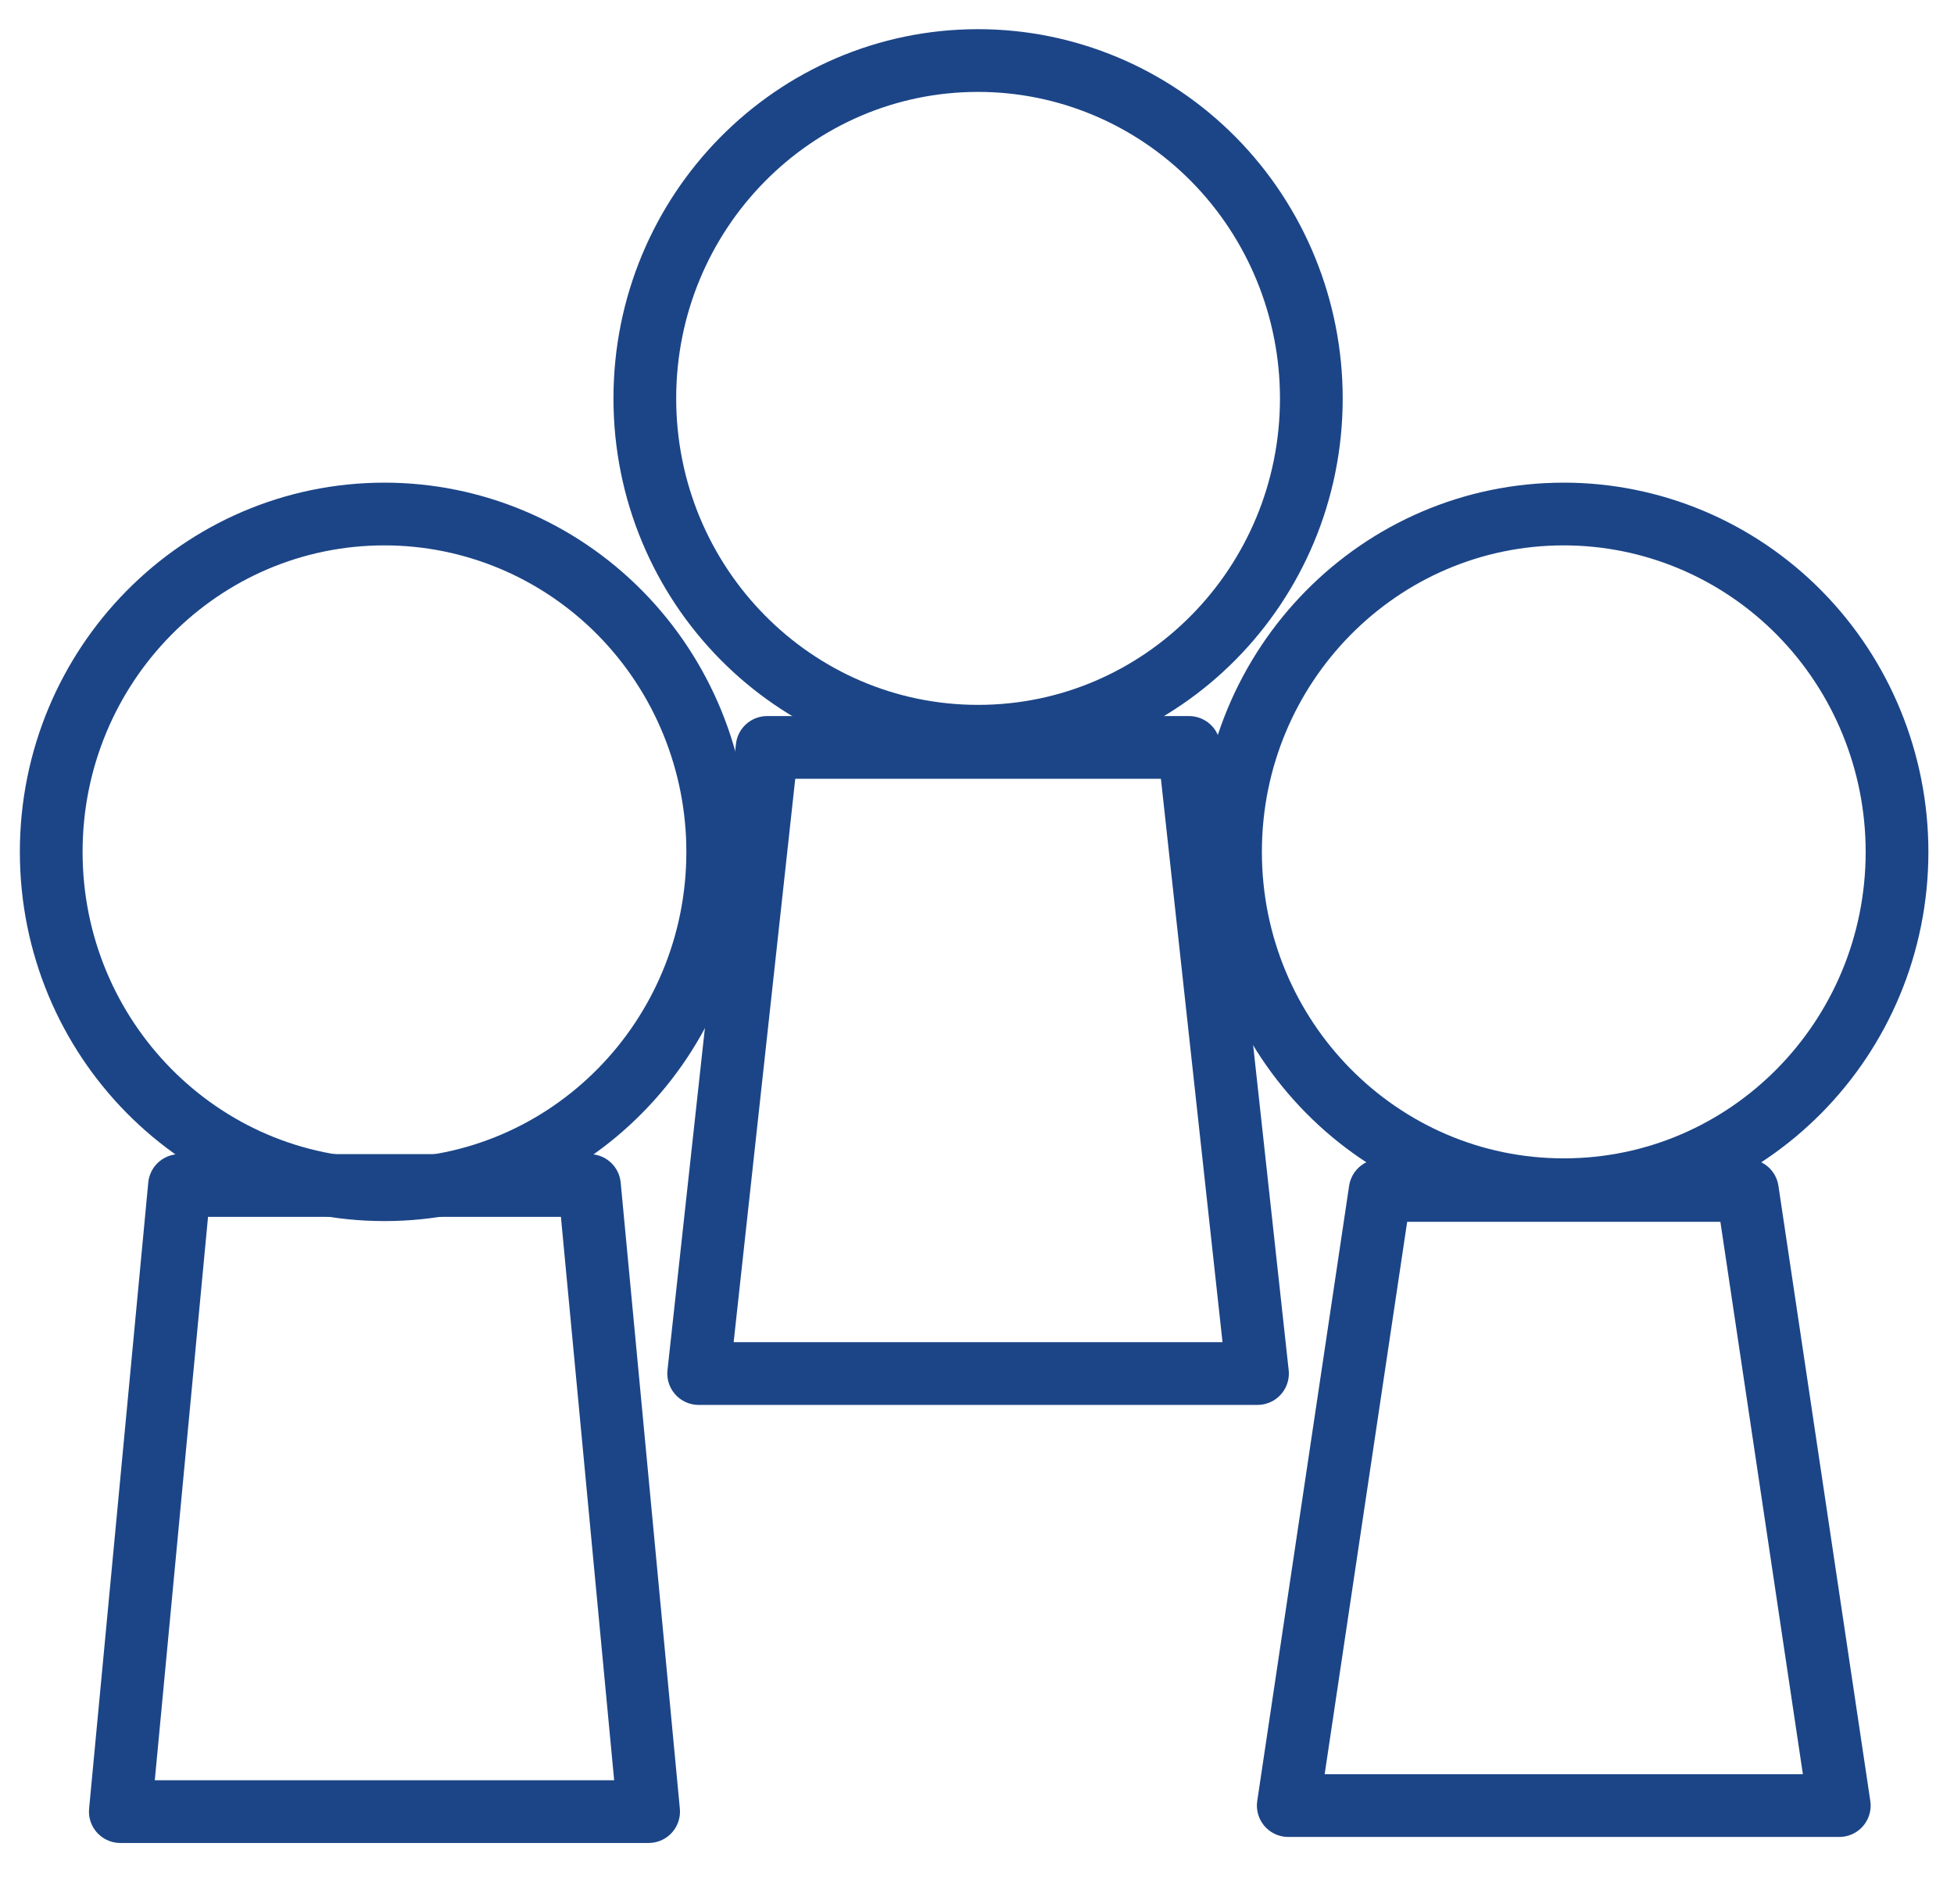
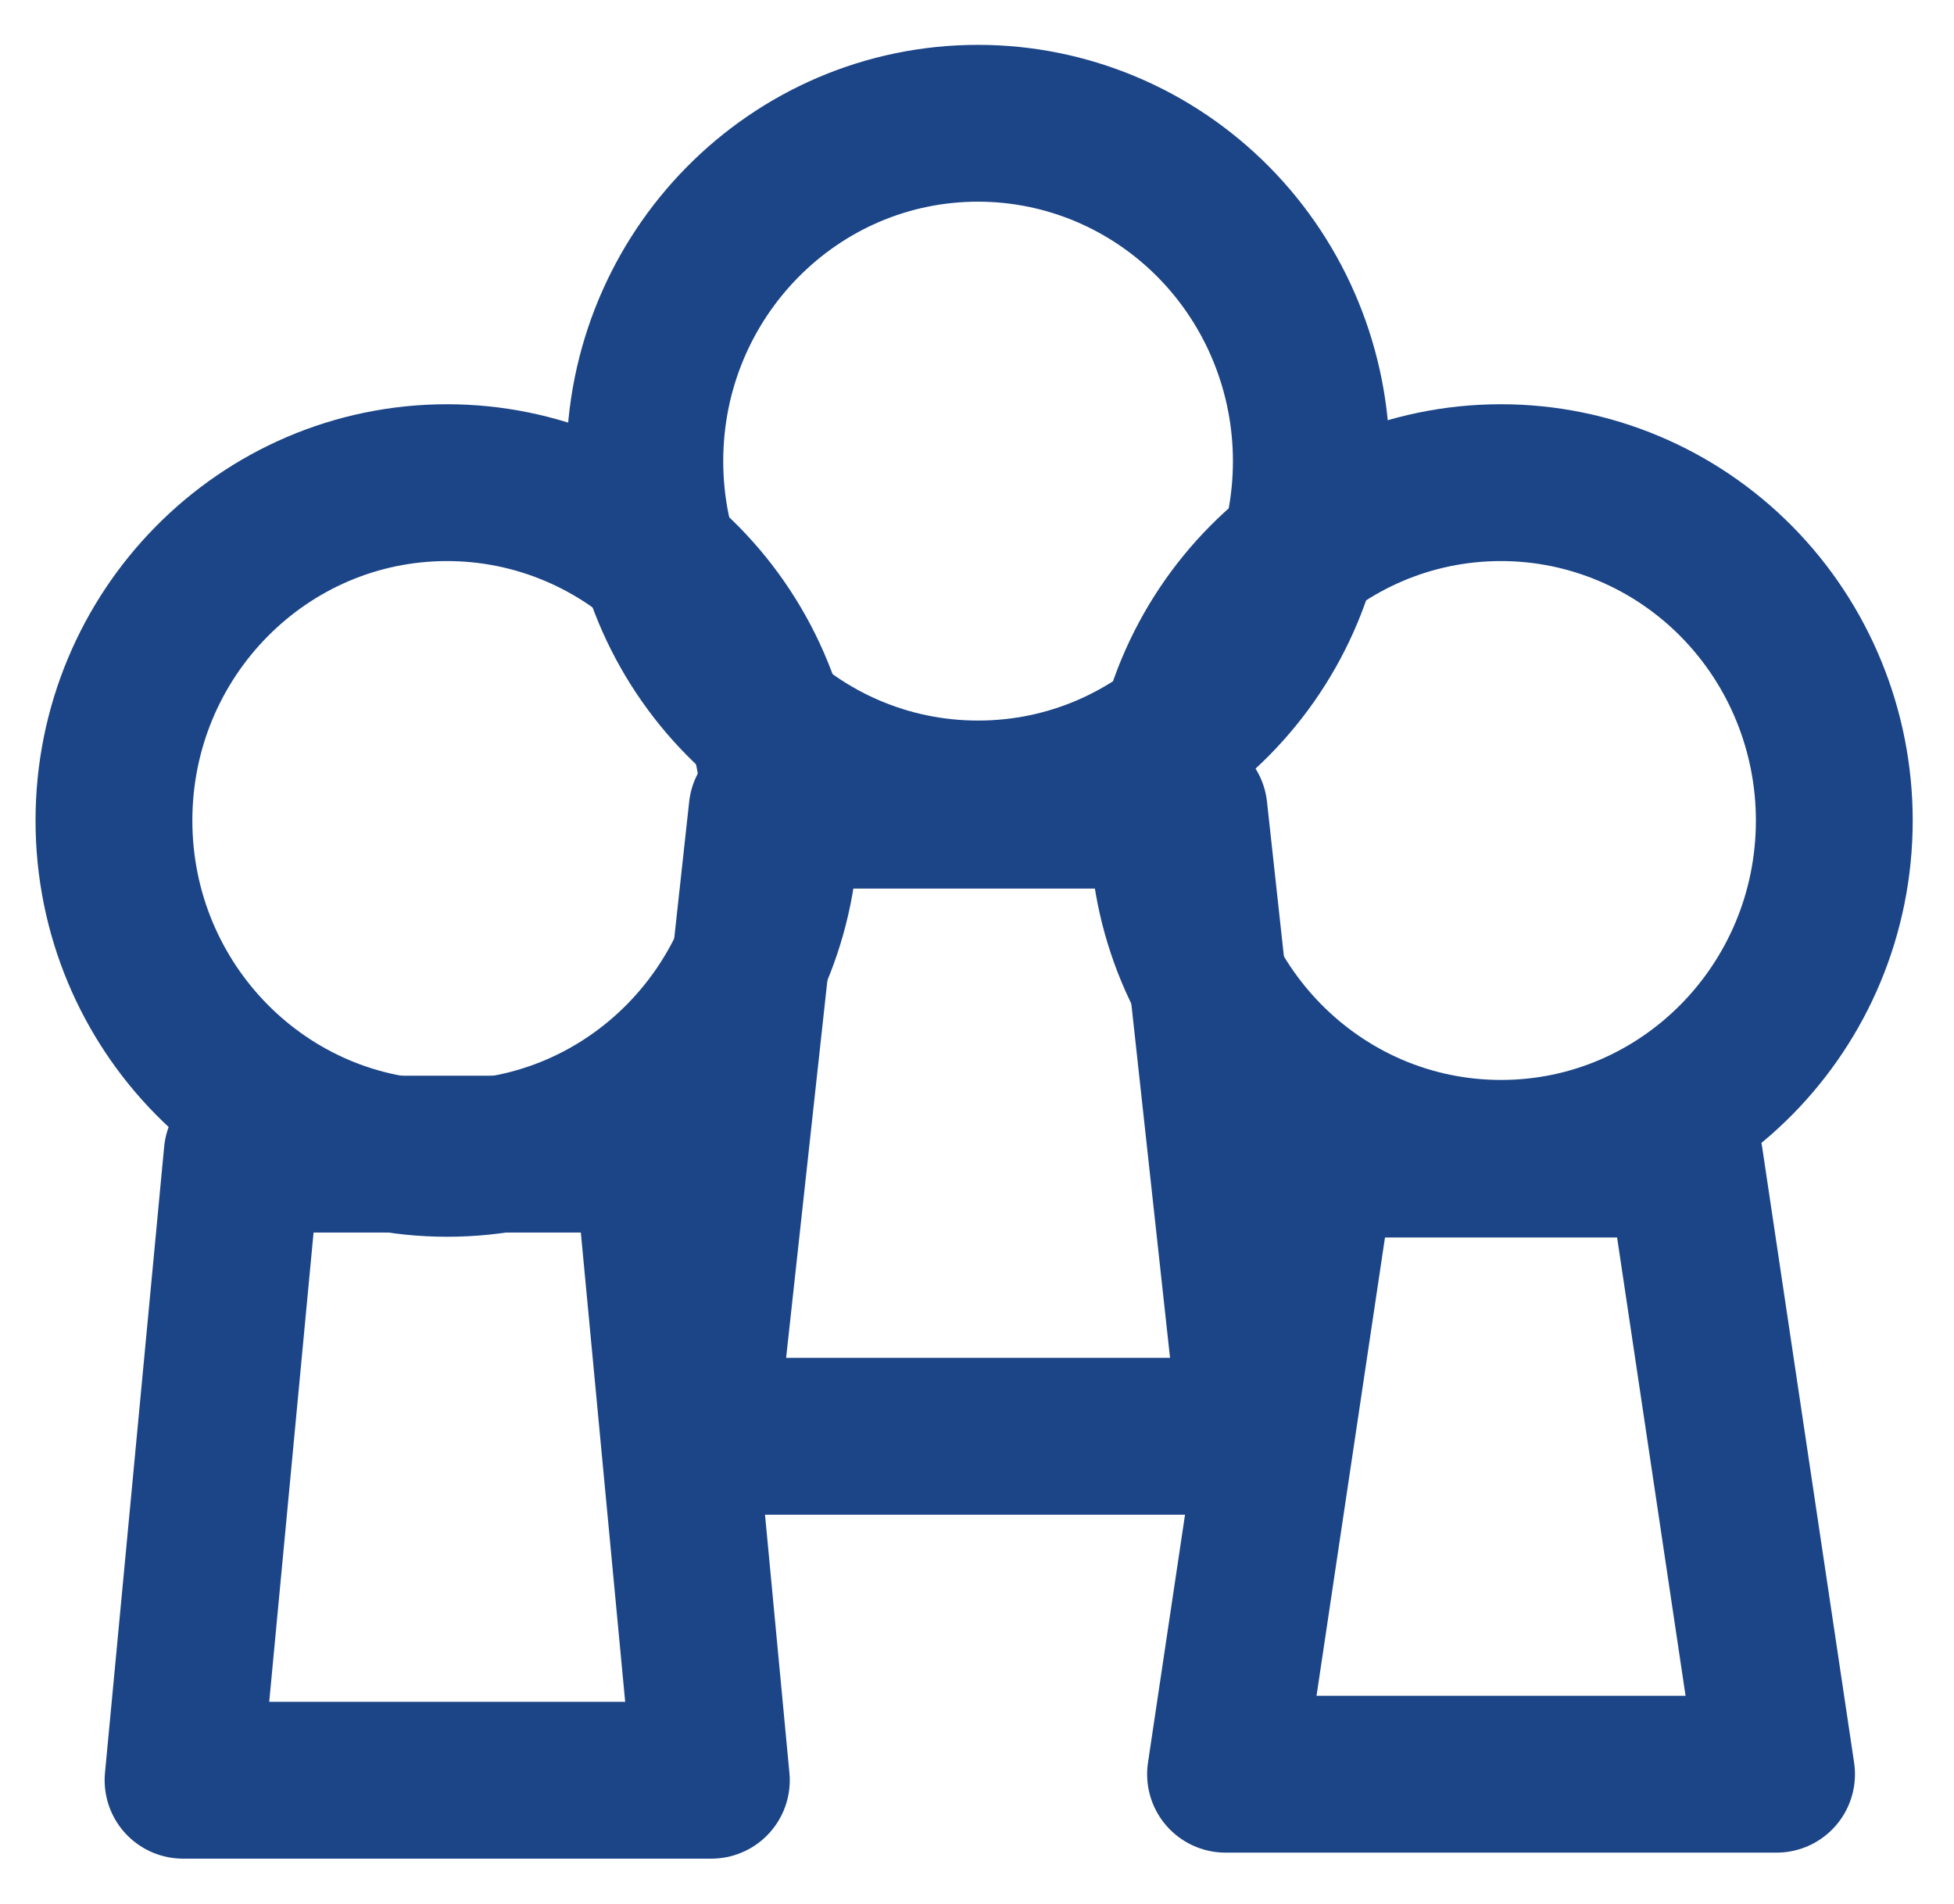
<svg xmlns="http://www.w3.org/2000/svg" version="1.1" viewBox="0.0 0.0 623.0 607.0" fill="none" stroke="none" stroke-linecap="square" stroke-miterlimit="10" id="svg2">
  <defs id="defs37" />
  <clipPath id="p.0">
    <path d="m0 0l623.0 0l0 607.0l-623.0 0l0 -607.0z" clip-rule="nonzero" id="path5" />
  </clipPath>
-   <path style="fill:#000000;fill-opacity:0;fill-rule:nonzero" id="path9" d="m 0,0 623.69,0 0,607.084 -623.69,0 z" />
-   <path style="fill-rule:nonzero;stroke:#1c4587;stroke-width:20;stroke-linecap:butt;stroke-linejoin:round;stroke-miterlimit:10;stroke-dasharray:none" id="path13" d="m 38.362,577.591 18.865,-199.622 130.71,0 18.865,199.622 z" />
-   <path style="fill-rule:nonzero;stroke:#1c4587;stroke-width:20;stroke-linecap:butt;stroke-linejoin:round;stroke-miterlimit:10;stroke-dasharray:none" id="path17" d="m 16.331,271.601 0,0 c 0,-59.49 47.571,-107.717 106.252,-107.717 l 0,0 c 28.18,0 55.205,11.349 75.131,31.549 19.926,20.201 31.12,47.599 31.12,76.167 l 0,0 c 0,59.49 -47.571,107.717 -106.252,107.717 l 0,0 c -58.681,0 -106.252,-48.226 -106.252,-107.717 z" />
-   <path style="fill-rule:nonzero;stroke:#1c4587;stroke-width:20;stroke-linecap:butt;stroke-linejoin:round;stroke-miterlimit:10;stroke-dasharray:none" id="path21" d="m 410.74,575.672 29.296,-196.126 117.094,0 29.295,196.126 z" />
-   <path style="fill-rule:nonzero;stroke:#1c4587;stroke-width:20;stroke-linecap:butt;stroke-linejoin:round;stroke-miterlimit:10;stroke-dasharray:none" id="path25" d="m 392.331,271.601 0,0 c 0,-59.49 47.571,-107.717 106.252,-107.717 l 0,0 c 28.18,0 55.205,11.349 75.132,31.549 19.926,20.201 31.12,47.599 31.12,76.167 l 0,0 c 0,59.49 -47.571,107.717 -106.252,107.717 l 0,0 c -58.681,0 -106.252,-48.226 -106.252,-107.717 z" />
-   <path style="fill-rule:nonzero;stroke:#1c4587;stroke-width:20;stroke-linecap:butt;stroke-linejoin:round;stroke-miterlimit:10;stroke-dasharray:none" id="path29" d="m 222.759,437.926 21.826,-199.622 134.521,0 21.826,199.622 z" />
-   <path style="fill-rule:nonzero;stroke:#1c4587;stroke-width:20;stroke-linecap:butt;stroke-linejoin:round;stroke-miterlimit:10;stroke-dasharray:none" id="path33" d="m 205.593,127.018 0,0 c 0,-59.49 47.571,-107.717 106.252,-107.717 l 0,0 c 28.18,0 55.205,11.349 75.131,31.549 19.926,20.201 31.12,47.599 31.12,76.167 l 0,0 c 0,59.49 -47.571,107.717 -106.252,107.717 l 0,0 c -58.681,0 -106.252,-48.226 -106.252,-107.717 z" />
+   <path style="fill:#000000;fill-opacity:0;fill-rule:nonzero;stroke-width:50;stroke-miterlimit:10;stroke-dasharray:none" id="path9" d="m 0,0 623.69,0 0,607.084 -623.69,0 z" />
+   <path style="fill-rule:nonzero;stroke:#1c4587;stroke-width:50;stroke-linecap:butt;stroke-linejoin:round;stroke-miterlimit:10;stroke-dasharray:none" id="path13" d="m 58.362,567.591 18.865,-199.622 130.71,0 18.865,199.622 z" />
+   <path style="fill-rule:nonzero;stroke:#1c4587;stroke-width:50;stroke-linecap:butt;stroke-linejoin:round;stroke-miterlimit:10;stroke-dasharray:none" id="path17" d="m 36.331,261.601 0,0 c 0,-59.49 47.571,-107.717 106.252,-107.717 l 0,0 c 28.18,0 55.205,11.349 75.131,31.549 19.926,20.201 31.12,47.599 31.12,76.167 l 0,0 c 0,59.49 -47.571,107.717 -106.252,107.717 l 0,0 c -58.681,0 -106.252,-48.226 -106.252,-107.717 z" />
+   <path style="fill-rule:nonzero;stroke:#1c4587;stroke-width:50;stroke-linecap:butt;stroke-linejoin:round;stroke-miterlimit:10;stroke-dasharray:none" id="path21" d="m 390.74,565.672 29.296,-196.126 117.094,0 29.295,196.126 z" />
+   <path style="fill-rule:nonzero;stroke:#1c4587;stroke-width:50;stroke-linecap:butt;stroke-linejoin:round;stroke-miterlimit:10;stroke-dasharray:none" id="path25" d="m 372.331,261.601 0,0 c 0,-59.49 47.571,-107.717 106.252,-107.717 l 0,0 c 28.18,0 55.205,11.349 75.132,31.549 19.926,20.201 31.12,47.599 31.12,76.167 l 0,0 c 0,59.49 -47.571,107.717 -106.252,107.717 l 0,0 c -58.681,0 -106.252,-48.226 -106.252,-107.717 z" />
+   <path style="fill-rule:nonzero;stroke:#1c4587;stroke-width:50;stroke-linecap:butt;stroke-linejoin:round;stroke-miterlimit:10;stroke-dasharray:none" id="path29" d="m 222.759,457.926 21.826,-199.622 134.521,0 21.826,199.622 z" />
+   <path style="fill-rule:nonzero;stroke:#1c4587;stroke-width:50;stroke-linecap:butt;stroke-linejoin:round;stroke-miterlimit:10;stroke-dasharray:none" id="path33" d="m 205.593,147.018 0,0 c 0,-59.49 47.571,-107.717 106.252,-107.717 l 0,0 c 28.18,0 55.205,11.349 75.131,31.549 19.926,20.201 31.12,47.599 31.12,76.167 l 0,0 c 0,59.49 -47.571,107.717 -106.252,107.717 l 0,0 c -58.681,0 -106.252,-48.226 -106.252,-107.717 z" />
</svg>
